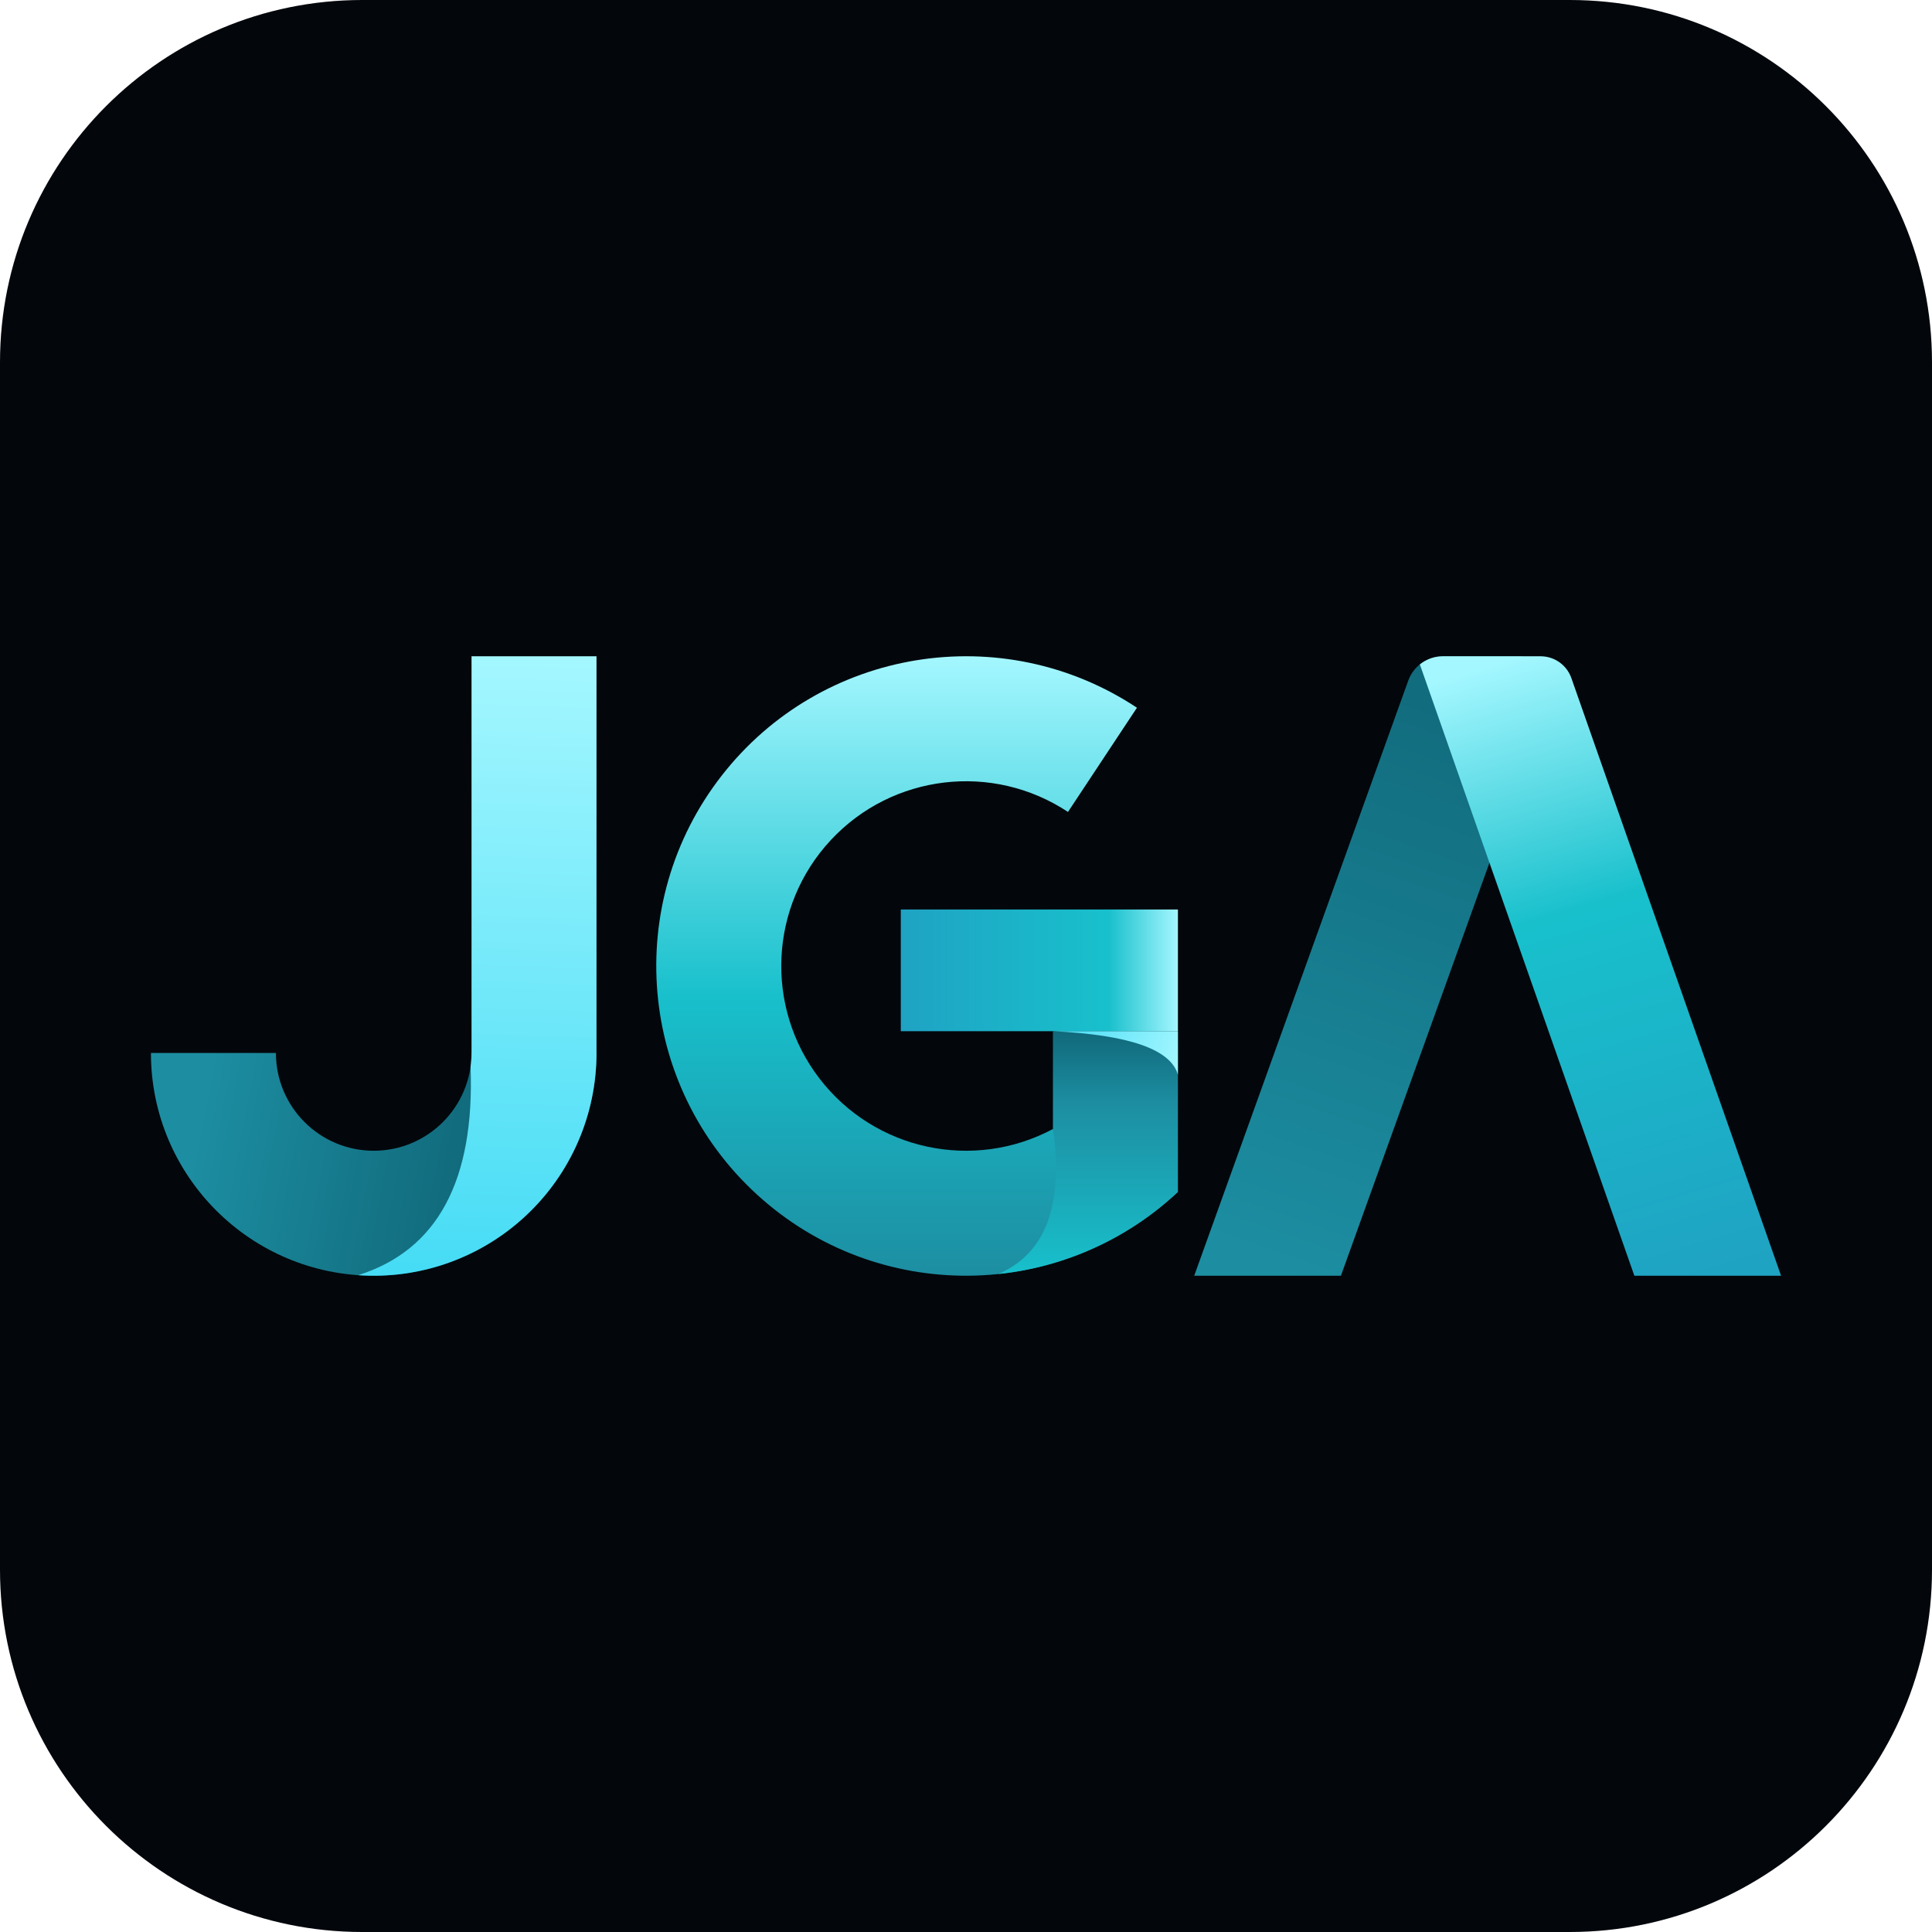
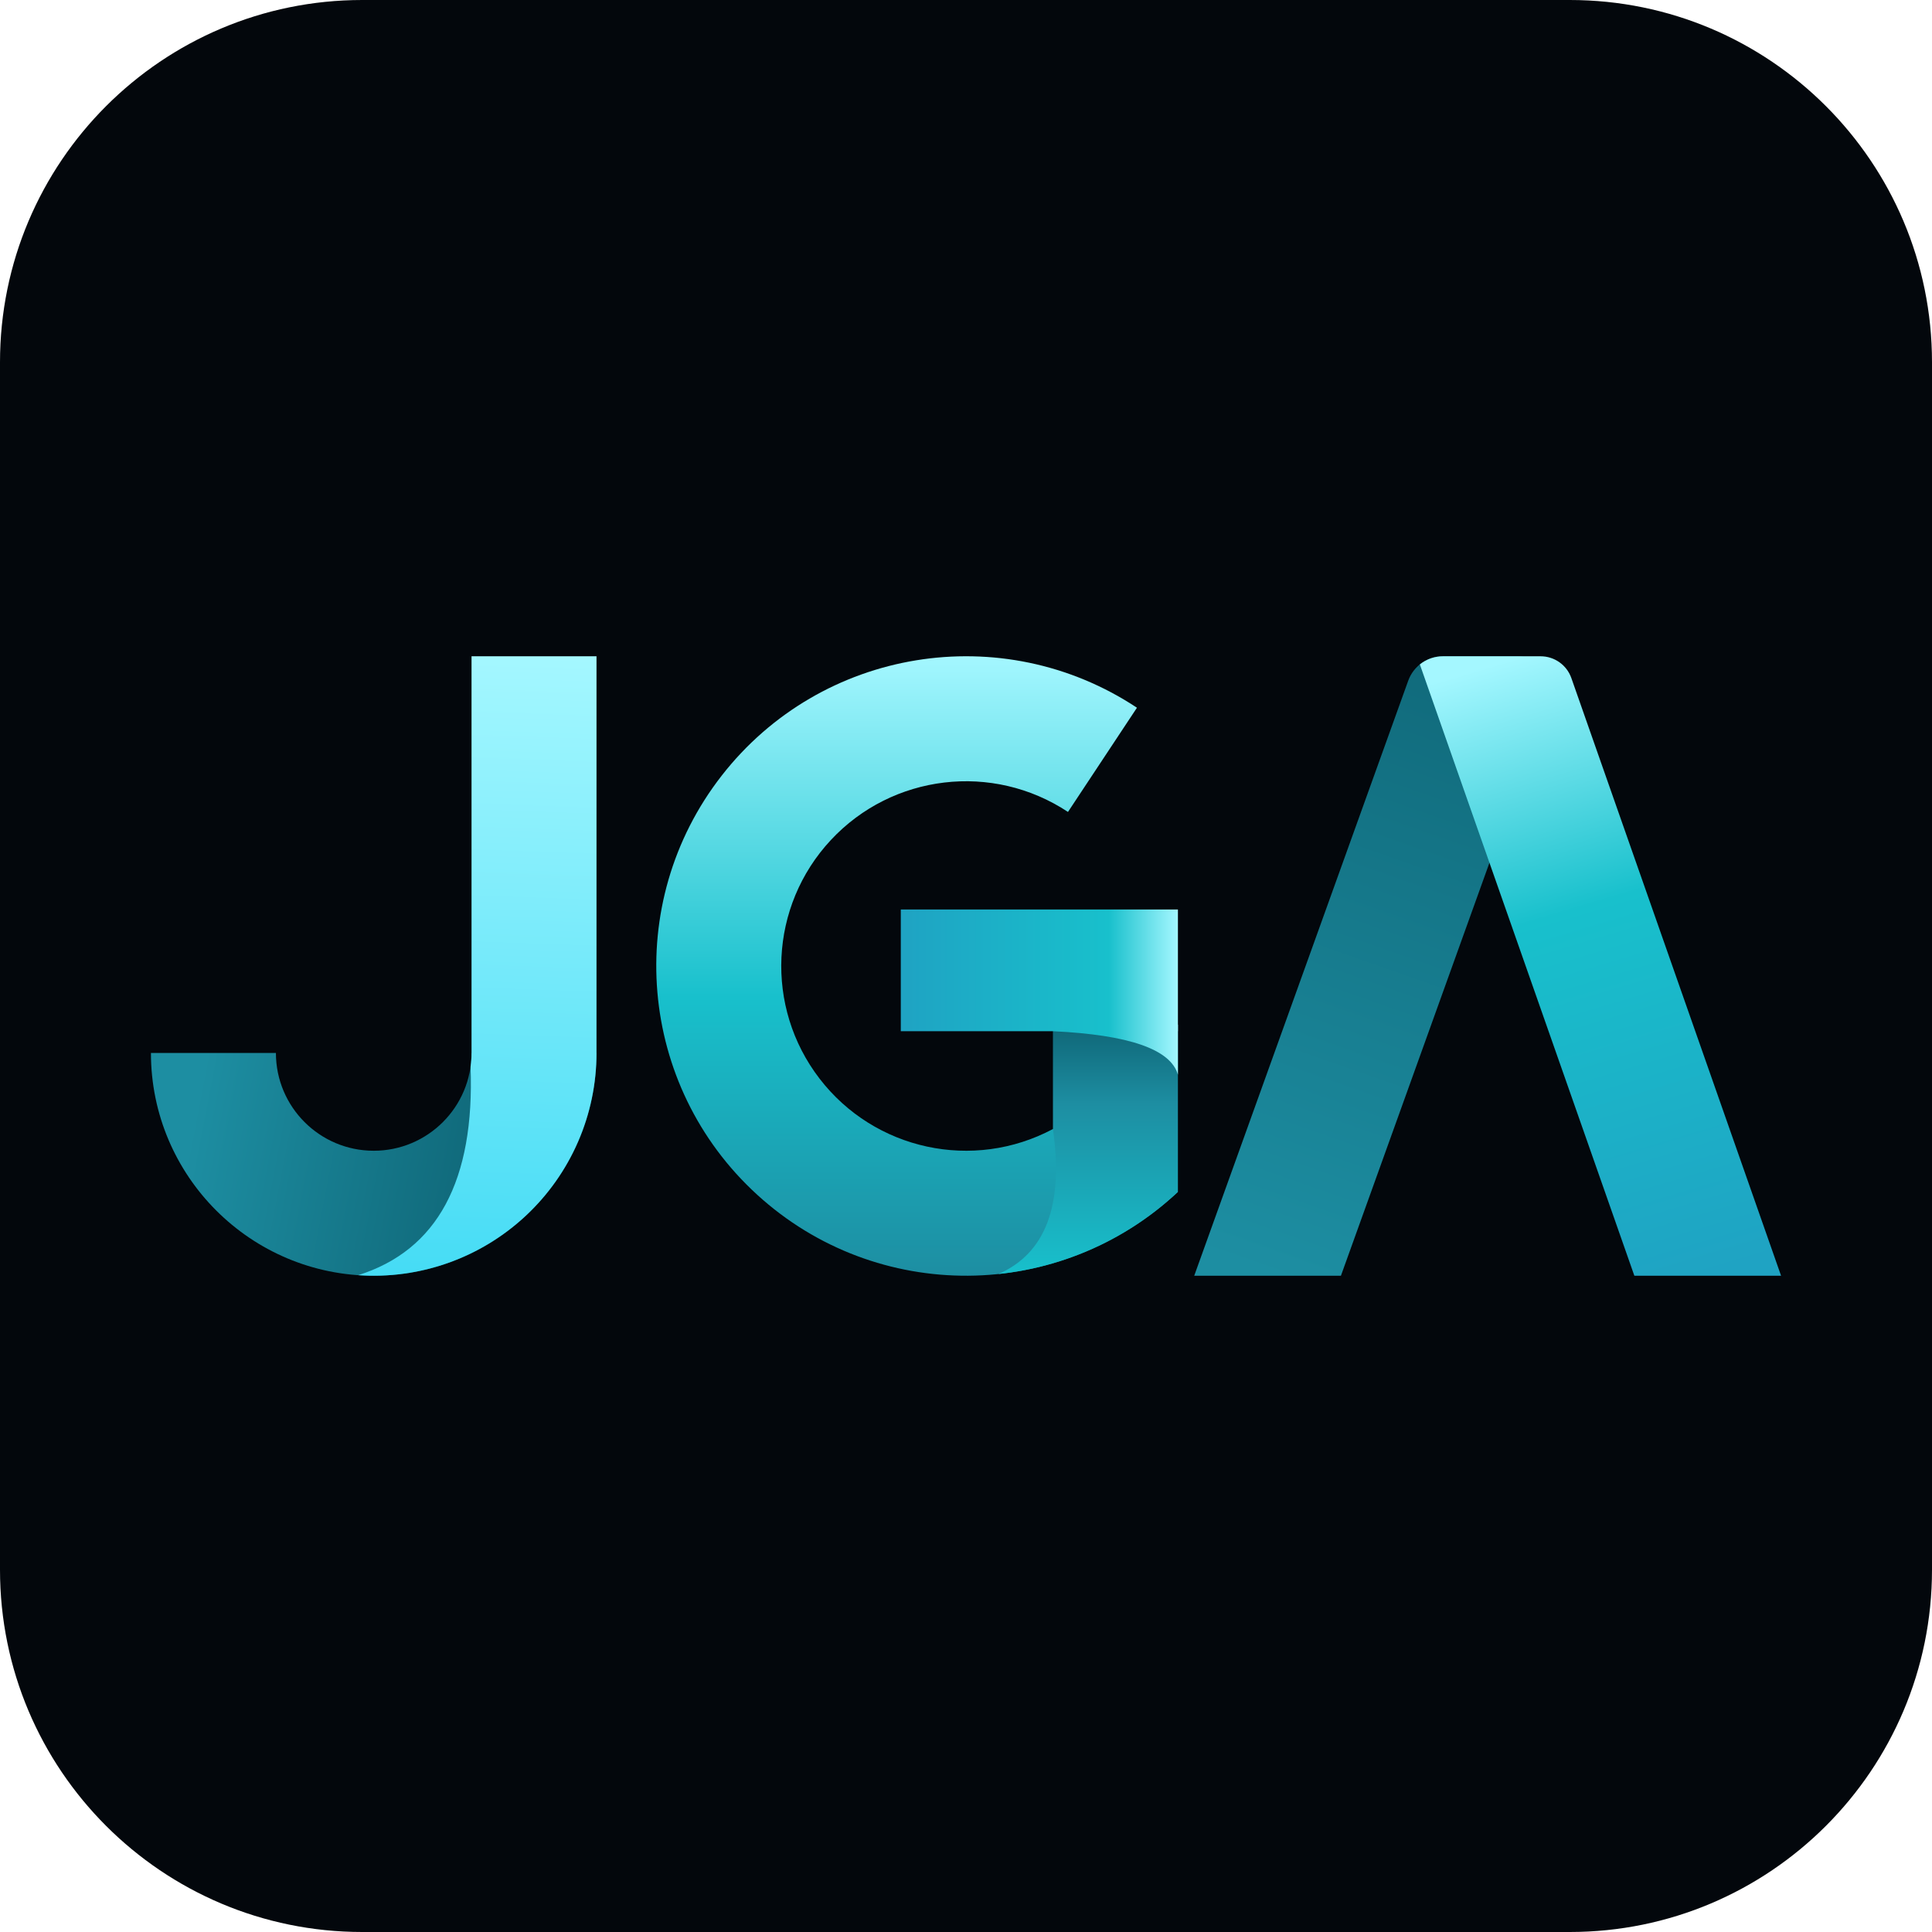
<svg xmlns="http://www.w3.org/2000/svg" viewBox="0 0 64 64">
  <rect width="64" height="64" rx="12" fill="#03070c" />
  <g id="jga" transform="translate(5 21.74) scale(0.2052)">
    <defs>
      <linearGradient id="jga-jBowl" gradientUnits="userSpaceOnUse" x1="300" y1="470" x2="40" y2="420">
        <stop offset="0" stop-color="#10697a" />
        <stop offset="1" stop-color="#1d8ea2" />
      </linearGradient>
      <linearGradient id="jga-jStem" gradientUnits="userSpaceOnUse" x1="350" y1="0" x2="330" y2="570">
        <stop offset="0" stop-color="#a4f7ff" />
        <stop offset="1" stop-color="#46dcf5" />
      </linearGradient>
      <linearGradient id="jga-gBowl" gradientUnits="userSpaceOnUse" x1="750" y1="0" x2="750" y2="570">
        <stop offset="0" stop-color="#a4f7ff" />
        <stop offset="0.55" stop-color="#18c0cc" />
        <stop offset="1" stop-color="#1d8ea2" />
      </linearGradient>
      <linearGradient id="jga-gSpur" gradientUnits="userSpaceOnUse" x1="880" y1="345" x2="880" y2="568">
        <stop offset="0" stop-color="#10697a" />
        <stop offset="0.3" stop-color="#1d8ea2" />
        <stop offset="1" stop-color="#18c0cc" />
      </linearGradient>
      <linearGradient id="jga-gBar" gradientUnits="userSpaceOnUse" x1="690" y1="290" x2="945" y2="290">
        <stop offset="0" stop-color="#1fa3c3" />
        <stop offset="0.75" stop-color="#18c0cc" />
        <stop offset="1" stop-color="#a4f7ff" />
      </linearGradient>
-       <linearGradient id="jga-gCurl" gradientUnits="userSpaceOnUse" x1="830" y1="345" x2="945" y2="385">
-         <stop offset="0" stop-color="#46dcf5" />
+       <linearGradient id="jga-gCurl" gradientUnits="userSpaceOnUse" x1="690" y1="290" x2="945" y2="290">
+         <stop offset="0" stop-color="#1fa3c3" />
+         <stop offset="0.75" stop-color="#18c0cc" />
        <stop offset="1" stop-color="#a4f7ff" />
      </linearGradient>
      <linearGradient id="jga-aBack" gradientUnits="userSpaceOnUse" x1="1230" y1="0" x2="1030" y2="570">
        <stop offset="0" stop-color="#10697a" />
        <stop offset="1" stop-color="#1d8ea2" />
      </linearGradient>
      <linearGradient id="jga-aFront" gradientUnits="userSpaceOnUse" x1="1260" y1="0" x2="1430" y2="570">
        <stop offset="0" stop-color="#a4f7ff" />
        <stop offset="0.4" stop-color="#18c0cc" />
        <stop offset="1" stop-color="#1fa3c3" />
      </linearGradient>
    </defs>
    <g transform="scale(0.175439)">
      <path fill="url(#jga-jBowl)" d="M410 365A205 205 0 0 1 0 365L115 365A90 90 0 0 0 295 365Z" />
      <path fill="url(#jga-jStem)" d="M295 0H410V365A205 205 0 0 1 190.7 569.5Q300 535 294.12 377.53A90 90 0 0 0 295 365Z" />
      <path fill="url(#jga-gBowl)" d="M907.3 47.34A285 285 0 1 0 945 492.85L830 435A170 170 0 1 1 843.83 143.24Z" />
      <path fill="url(#jga-gSpur)" d="M830 345H945V492.85A285 285 0 0 1 779.79 568.44Q845 540 830 435Z" />
      <path fill="url(#jga-gBar)" d="M690 233H945V345H690Z" />
-       <path fill="url(#jga-gCurl)" d="M830 345H945V385Q935 350 830 345Z" />
+       <path fill="url(#jga-gCurl)" d="M830 339H945V385Q935 350 830 345Z" />
      <path fill="url(#jga-aBack)" d="M960 570L1095 570L1285.56 40.15A30 30 0 0 0 1257.33 0L1188.9 0A34 34 0 0 0 1156.91 22.49Z" />
      <path fill="url(#jga-aFront)" d="M1167.63 7.48A34 34 0 0 1 1188.9 0L1278.73 0A30 30 0 0 1 1307.04 20.07L1500 570L1365 570Z" />
    </g>
  </g>
</svg>
